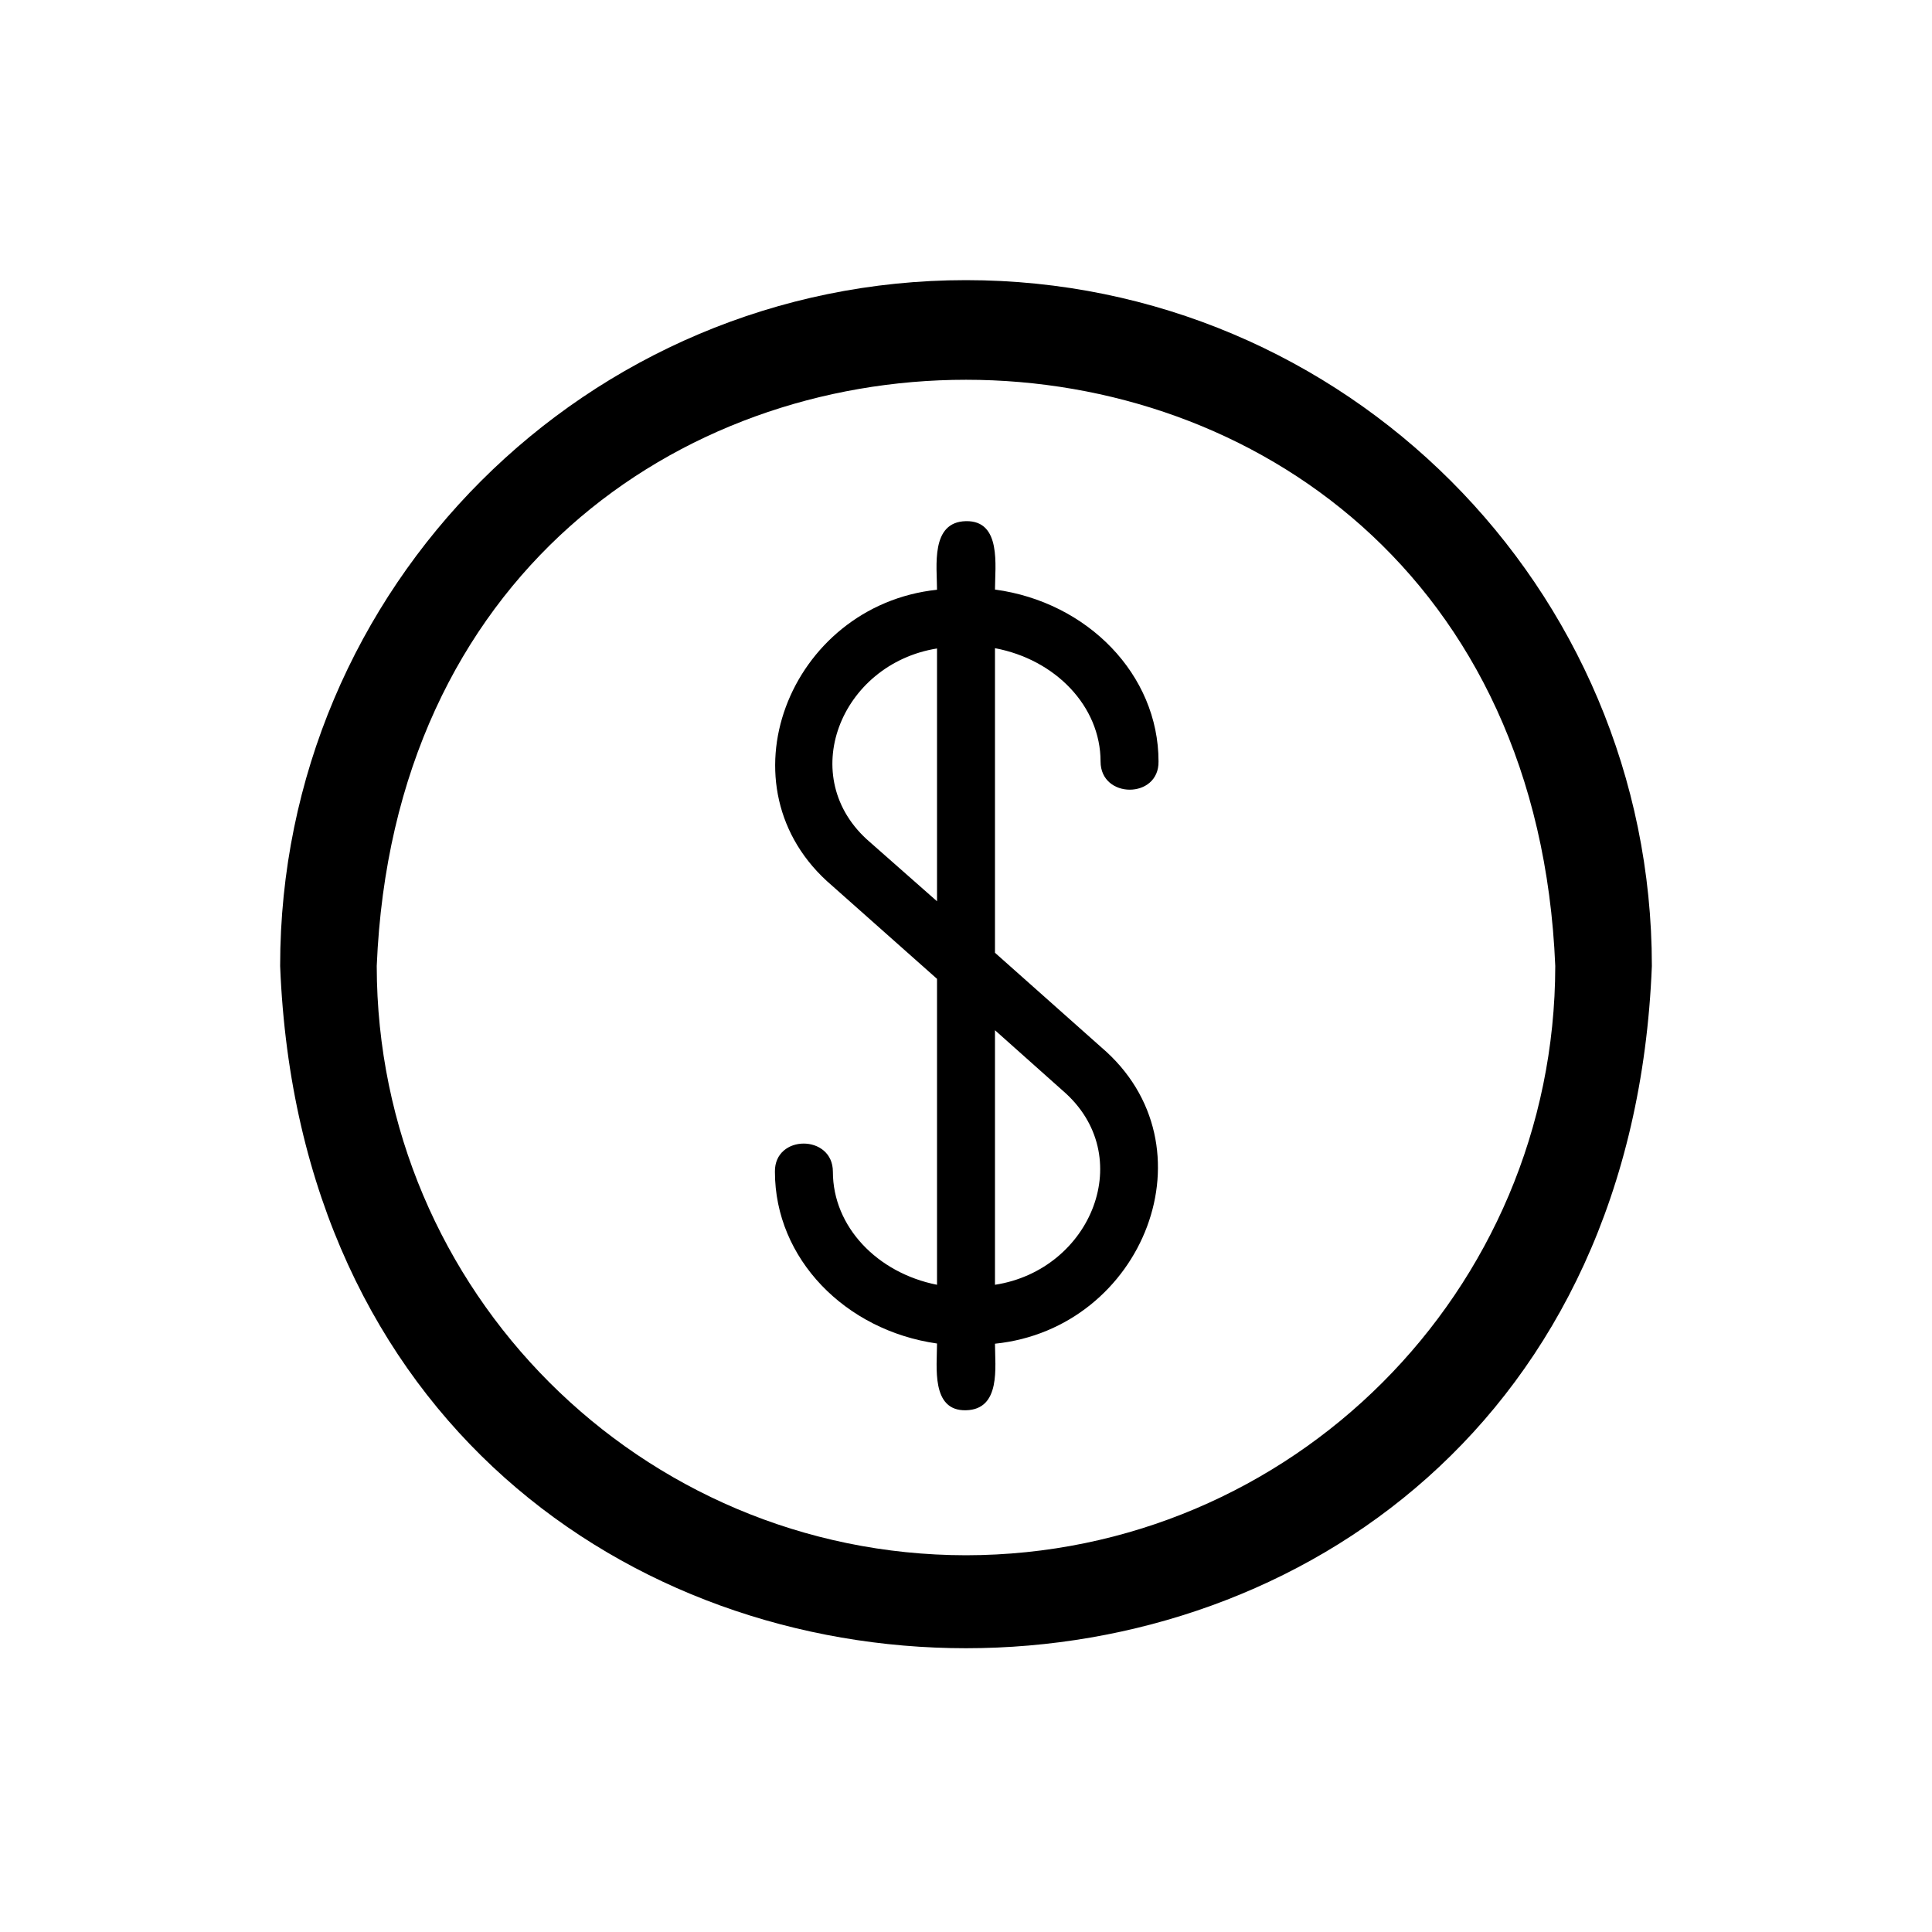
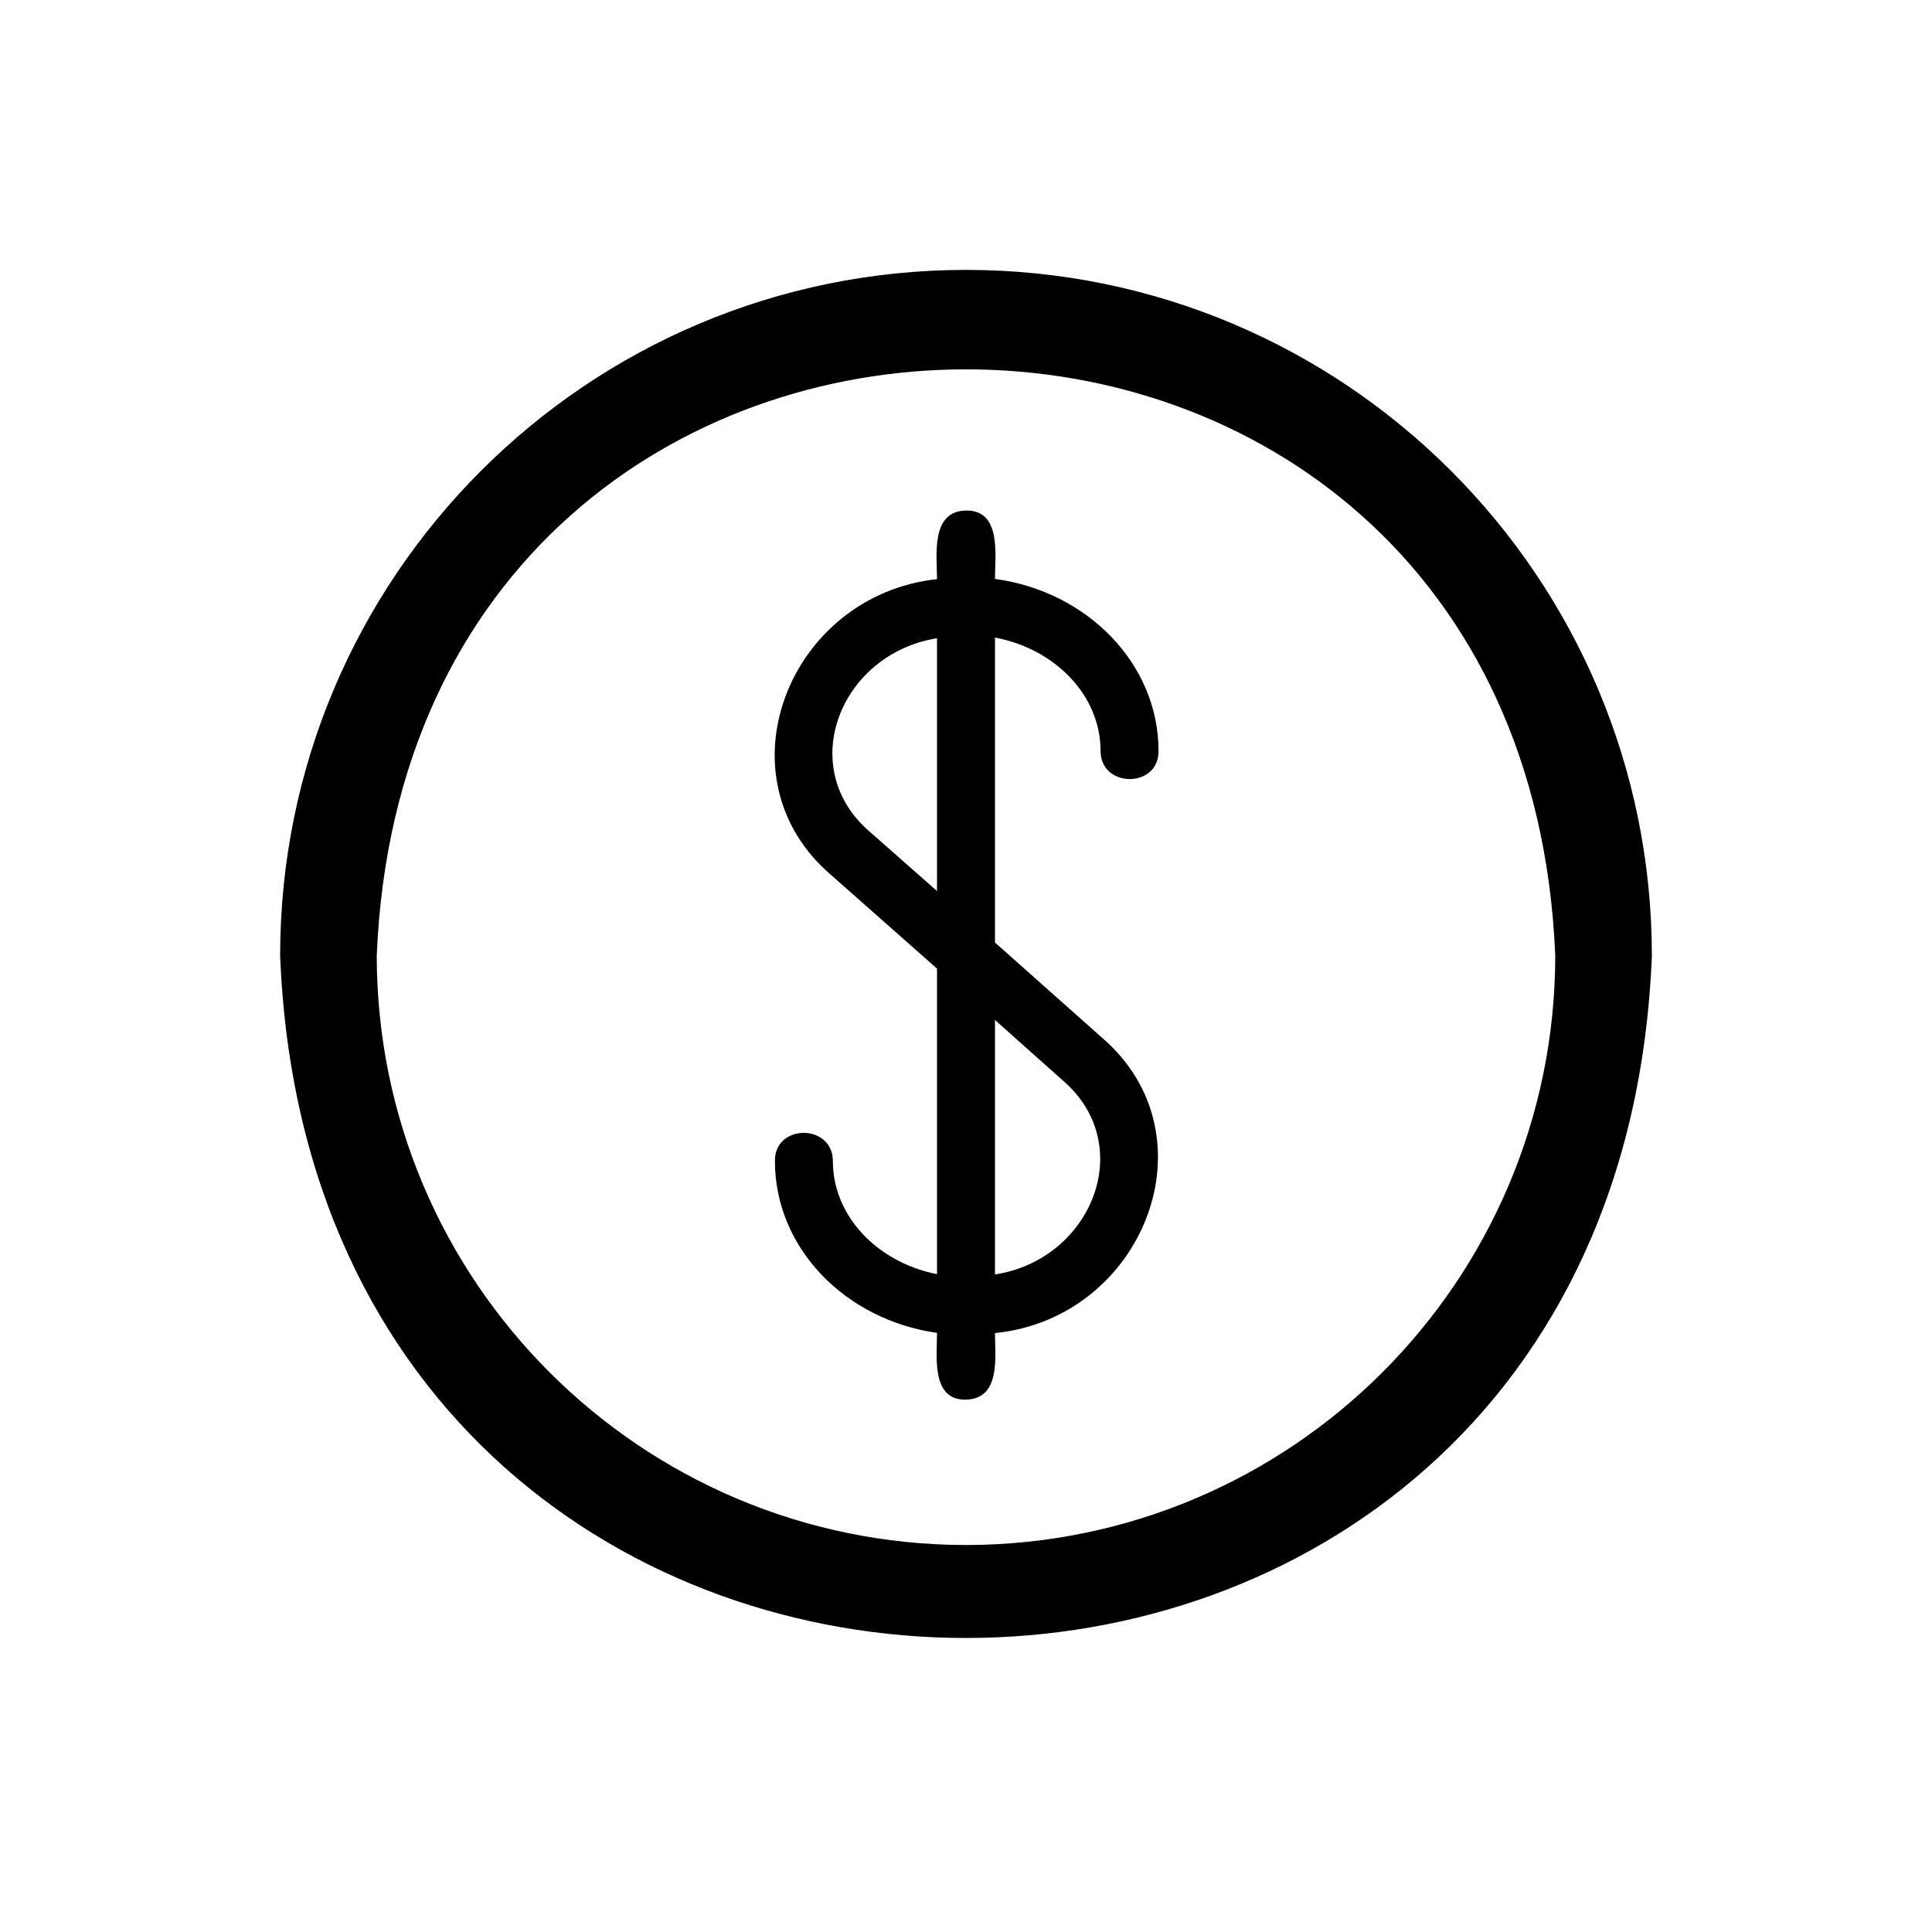
<svg xmlns="http://www.w3.org/2000/svg" viewBox="0 0 200 200">
  <g id="circular-economy">
-     <path d="M100,29a71,71,0,0,0-71,71c3.74,94.18,138.27,94.15,142,0A71,71,0,0,0,100,29Zm0,132a61.06,61.06,0,0,1-61-61c3.34-80.93,118.67-80.9,122,0A61.06,61.06,0,0,1,100,161Z" />
-     <path d="M114,108.41l-11-9.78V67.1c6.24,1.17,10.93,6,10.93,11.73,0,3.89,6.06,3.89,6,0,0-9-7.36-16.51-16.93-17.8,0-2.41.7-7.15-3-7.08s-3,4.7-3,7.1c-15.33,1.63-22.78,20.5-10.87,30.63L97,101.33V133c-6.17-1.22-10.78-6-10.78-11.7,0-3.89-6.06-3.89-6,0,0,9,7.28,16.43,16.78,17.78,0,2.39-.64,7,3,6.91s3-4.51,3-6.89C118.38,137.53,125.93,118.57,114,108.41ZM90.07,87.19C82.26,80.52,87,68.73,97,67.13V93.3ZM103,133V106.65l7,6.24C117.83,119.61,113,131.46,103,133Z" />
+     <path d="M100,27.94a71,71,0,0,0-71,71c3.74,94.18,138.27,94.15,142,0A71,71,0,0,0,100,27.94Zm0,132a61.06,61.06,0,0,1-61-61C42.34,18,157.67,18,161,98.94A61.06,61.06,0,0,1,100,159.94Z" />
+     <path d="M114,107.35l-11-9.78V66c6.24,1.17,10.93,6,10.93,11.73,0,3.89,6.06,3.89,6,0,0-9-7.36-16.51-16.93-17.8,0-2.41.7-7.15-3-7.08s-3,4.69-3,7.1C81.62,61.62,74.17,80.48,86.08,90.62L97,100.27V131.9c-6.17-1.22-10.78-6-10.78-11.7,0-3.9-6.06-3.9-6,0,0,9,7.28,16.43,16.78,17.78,0,2.39-.64,7,3,6.91s3-4.51,3-6.89C118.38,136.46,125.93,117.51,114,107.35ZM90.07,86.13C82.26,79.46,87,67.67,97,66.07V92.24ZM103,131.93V105.59l7,6.24C117.83,118.54,113,130.4,103,131.93Z" />
  </g>
</svg>
